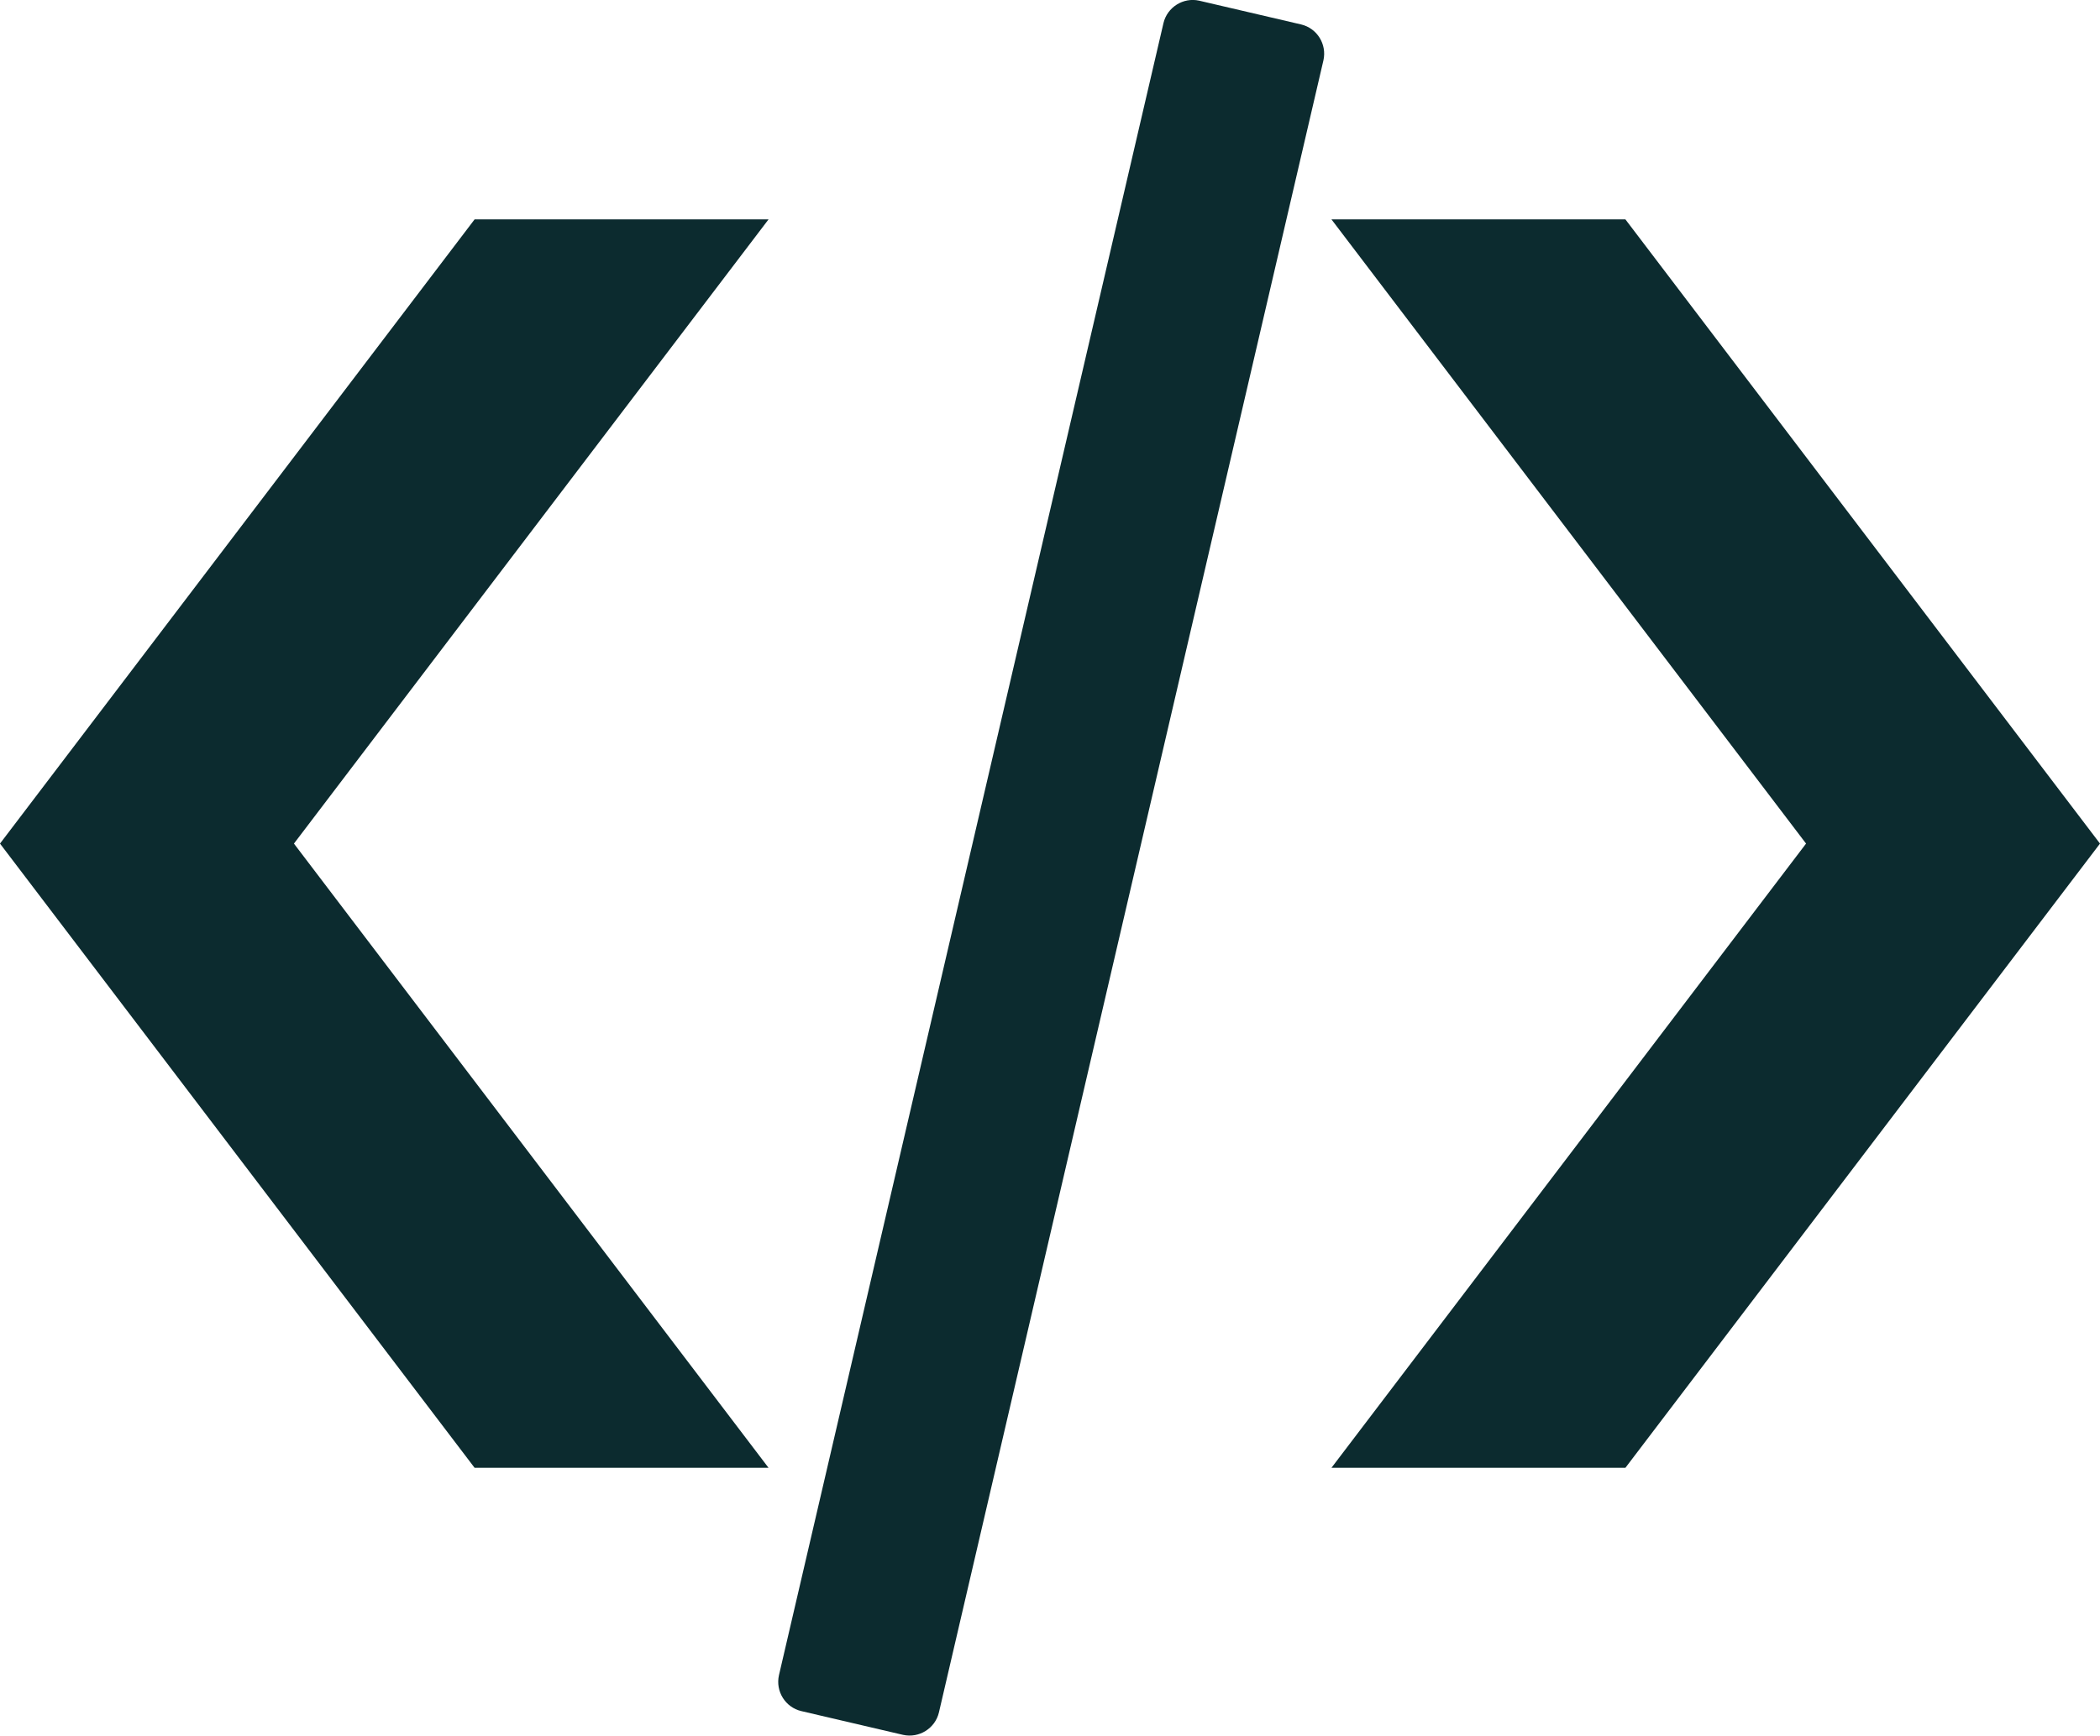
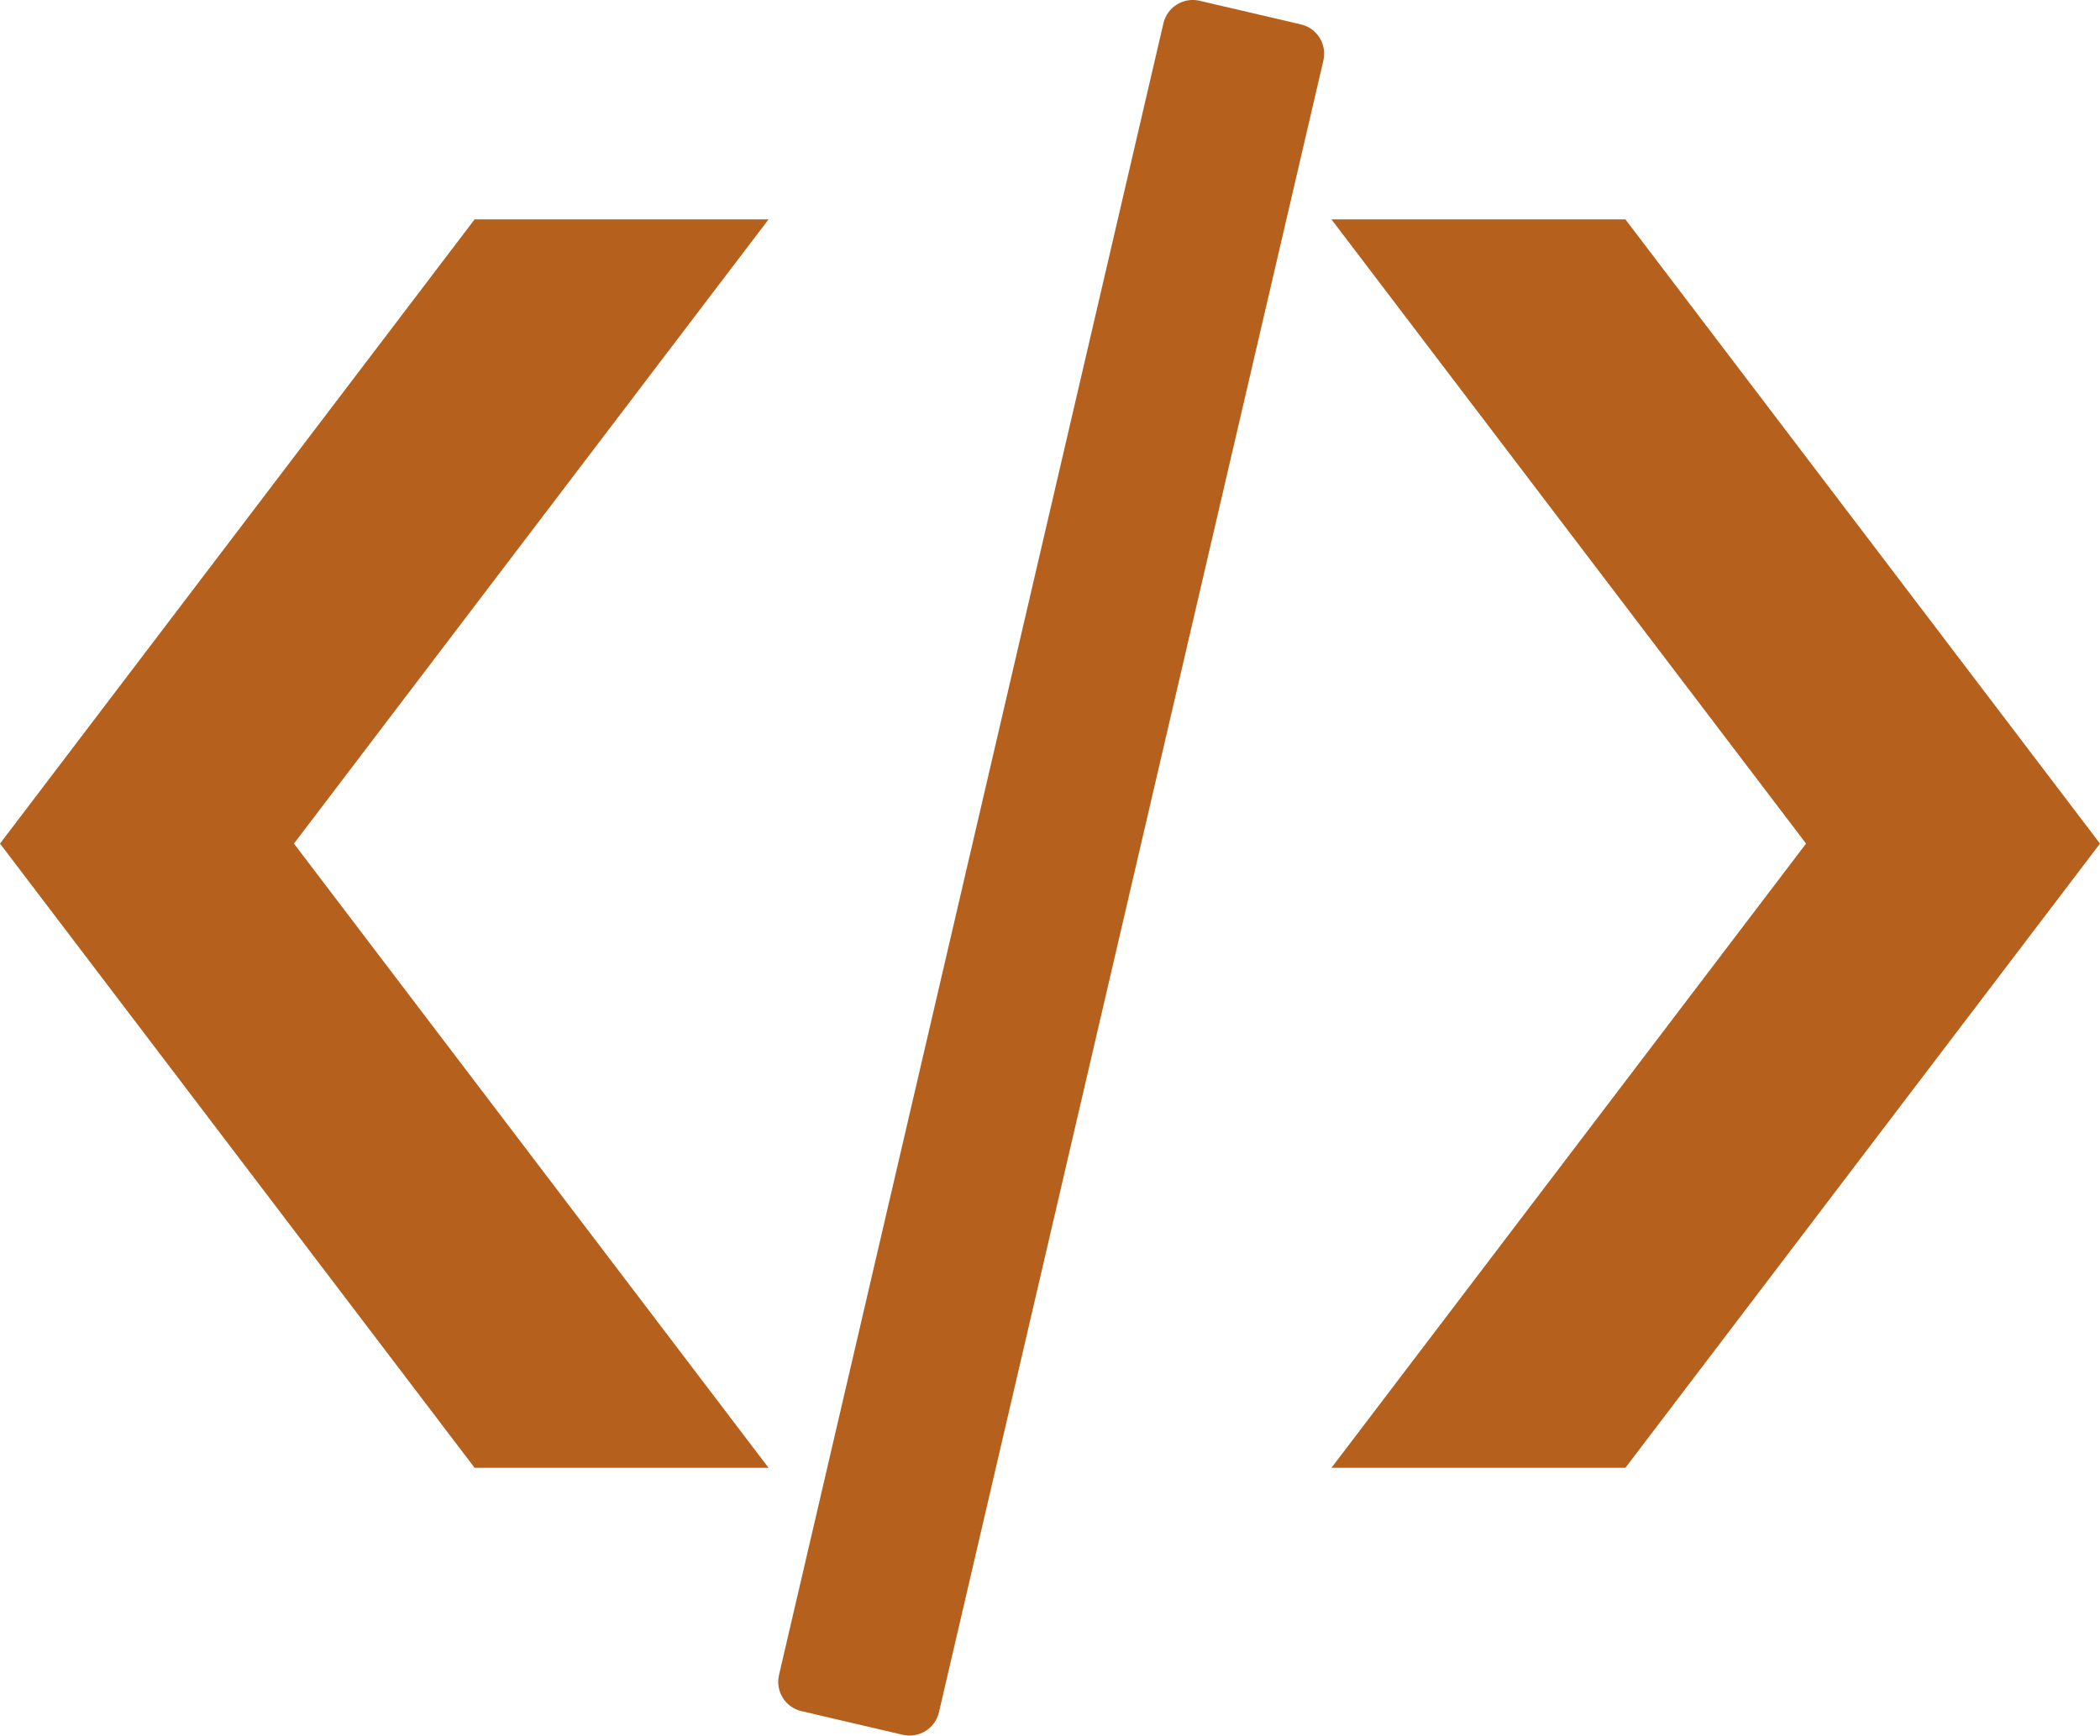
<svg xmlns="http://www.w3.org/2000/svg" version="1.1" id="Layer_1" x="0px" y="0px" viewBox="0 0 122.88 101.57" style="enable-background:new 0 0 122.88 101.57" xml:space="preserve">
  <g>
-     <path fill="#0c2b2f" d="M44.97,12.84h-17.2L0,49.37L27.77,85.9h17.2L17.2,49.37L44.97,12.84L44.97,12.84z M77.91,12.84h17.2l27.77,36.53 L95.11,85.9h-17.2l27.77-36.53L77.91,12.84L77.91,12.84z M70.17,0.04l5.96,1.39c0.94,0.22,1.52,1.16,1.31,2.1l-22.5,96.69 c-0.22,0.93-1.16,1.52-2.1,1.31l-5.95-1.39c-0.94-0.22-1.52-1.16-1.31-2.1l22.5-96.69C68.3,0.42,69.24-0.17,70.17,0.04L70.17,0.04 L70.17,0.04z" />
+     <path fill="#b5611d" d="M44.97,12.84h-17.2L0,49.37L27.77,85.9h17.2L17.2,49.37L44.97,12.84L44.97,12.84z M77.91,12.84h17.2l27.77,36.53 L95.11,85.9h-17.2l27.77-36.53L77.91,12.84L77.91,12.84z M70.17,0.04l5.96,1.39c0.94,0.22,1.52,1.16,1.31,2.1l-22.5,96.69 c-0.22,0.93-1.16,1.52-2.1,1.31l-5.95-1.39c-0.94-0.22-1.52-1.16-1.31-2.1l22.5-96.69C68.3,0.42,69.24-0.17,70.17,0.04L70.17,0.04 L70.17,0.04z" />
  </g>
</svg>
